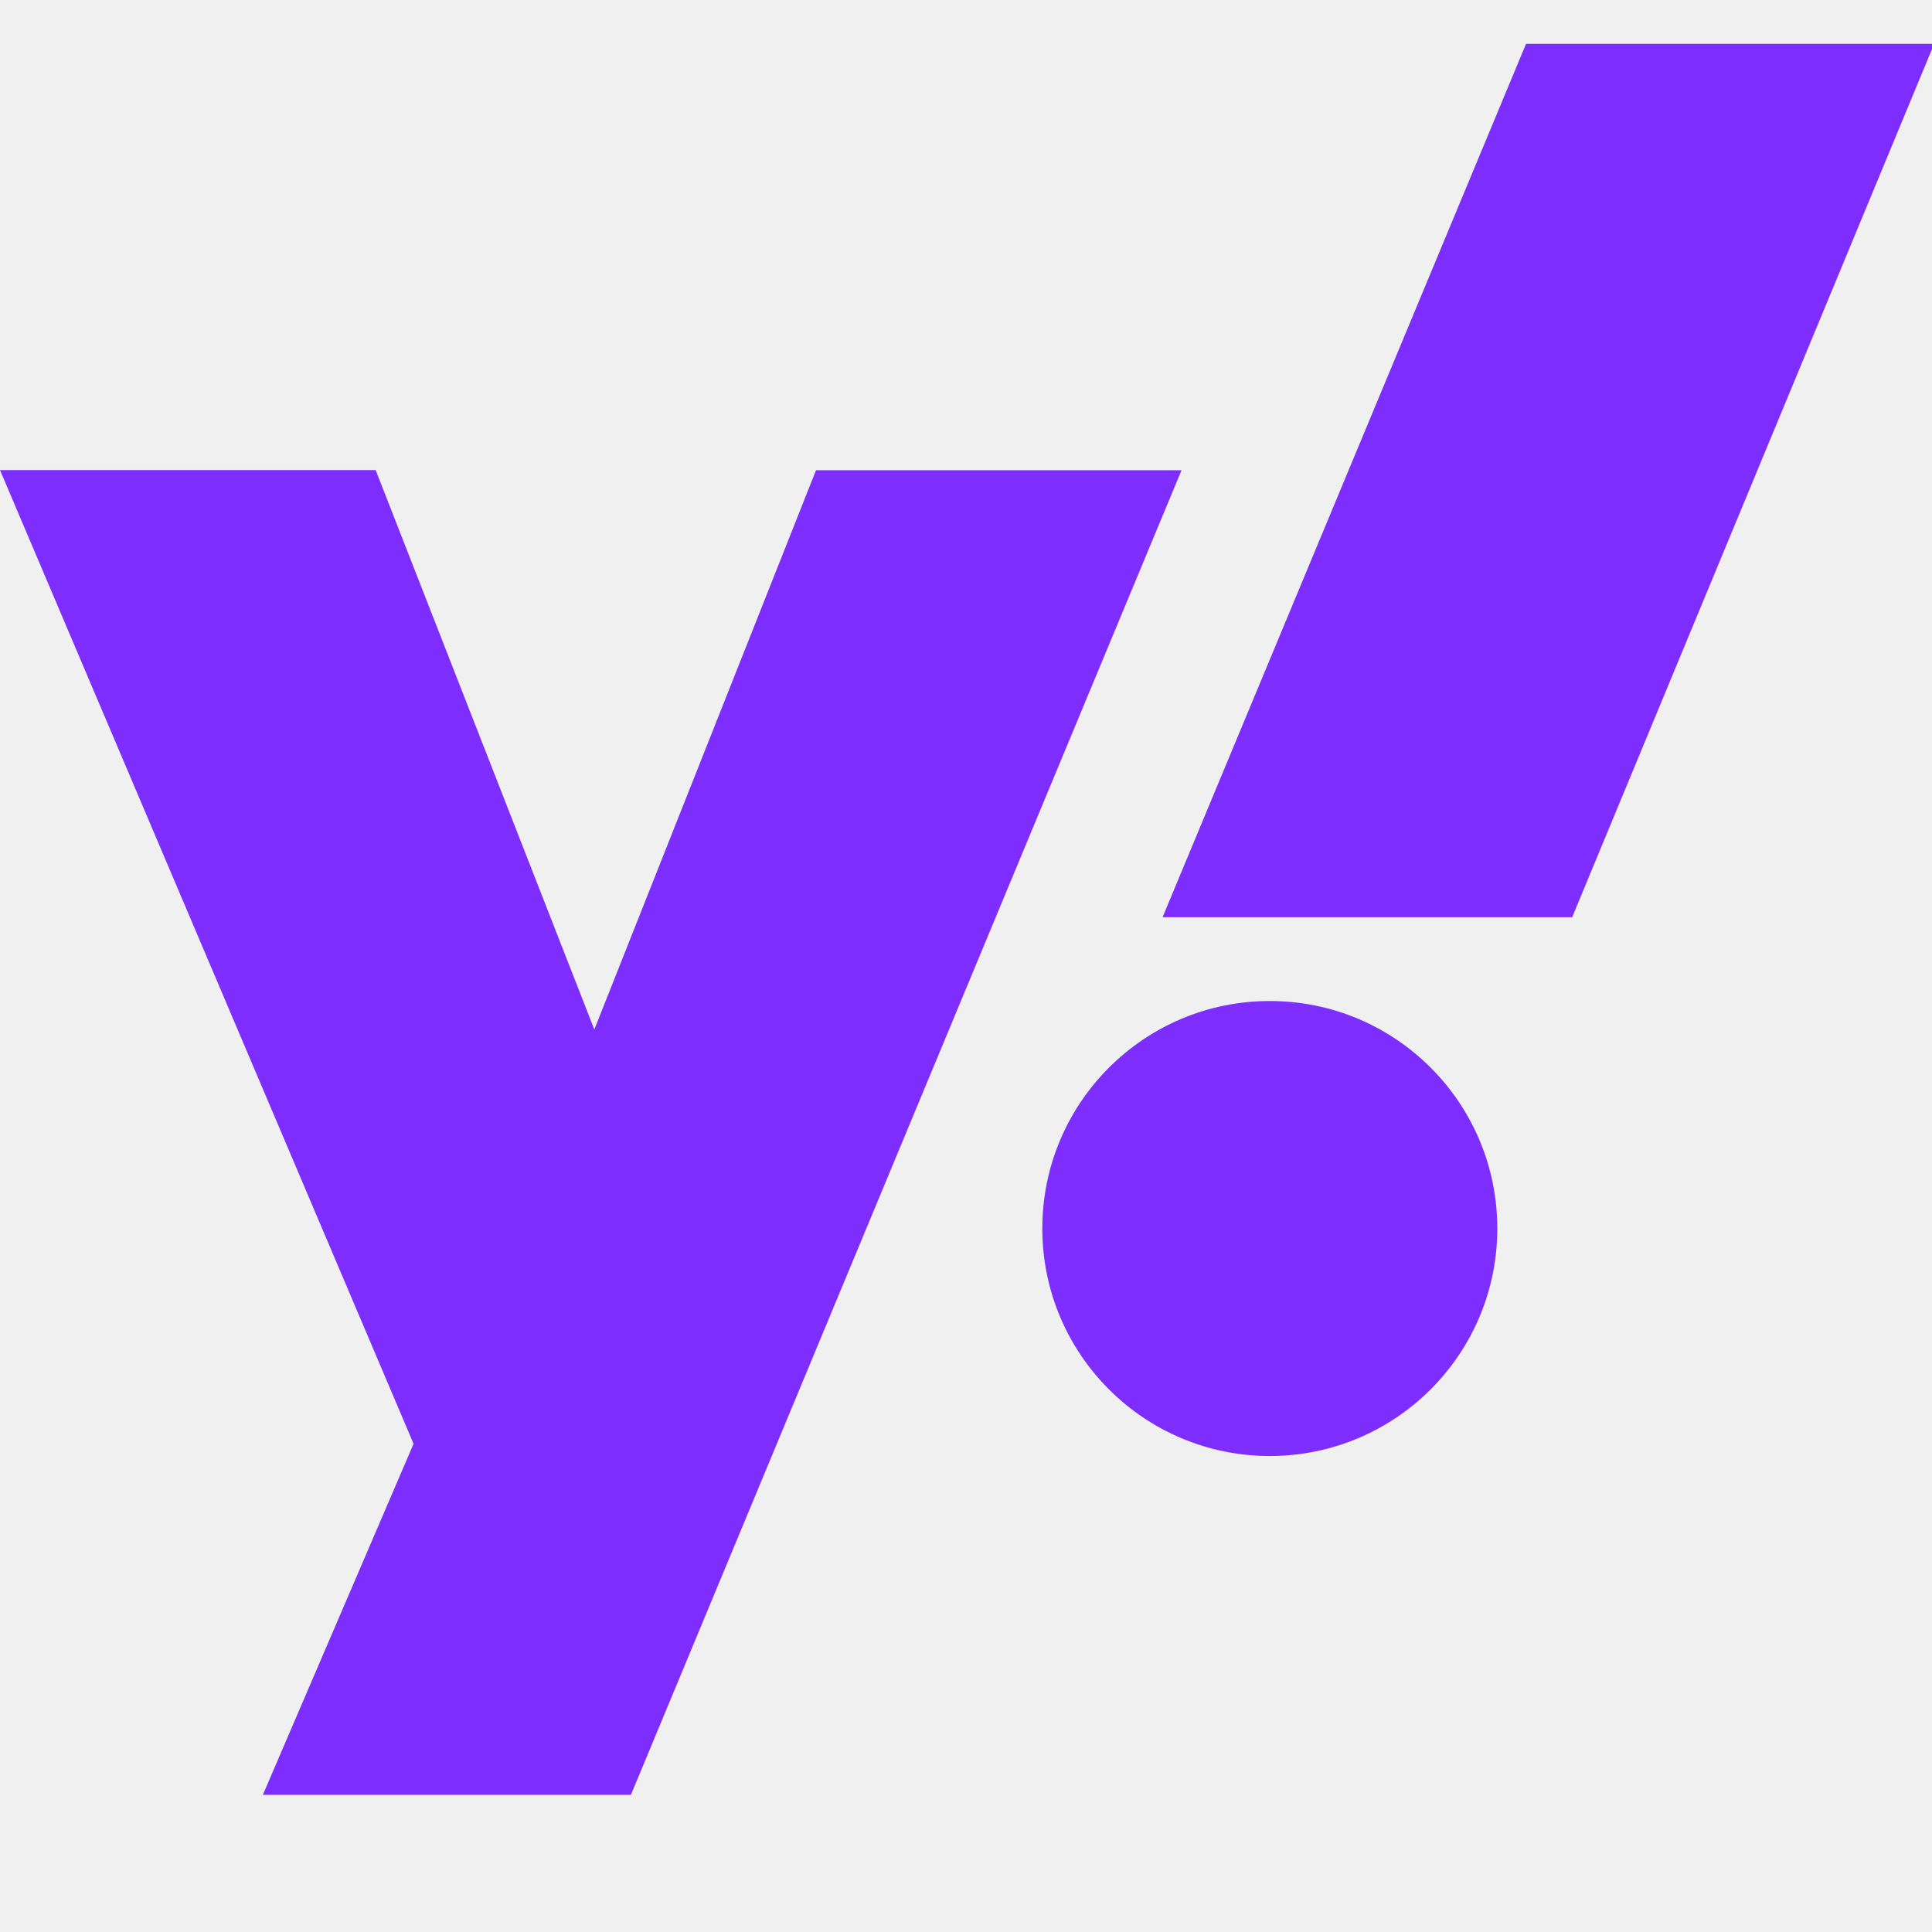
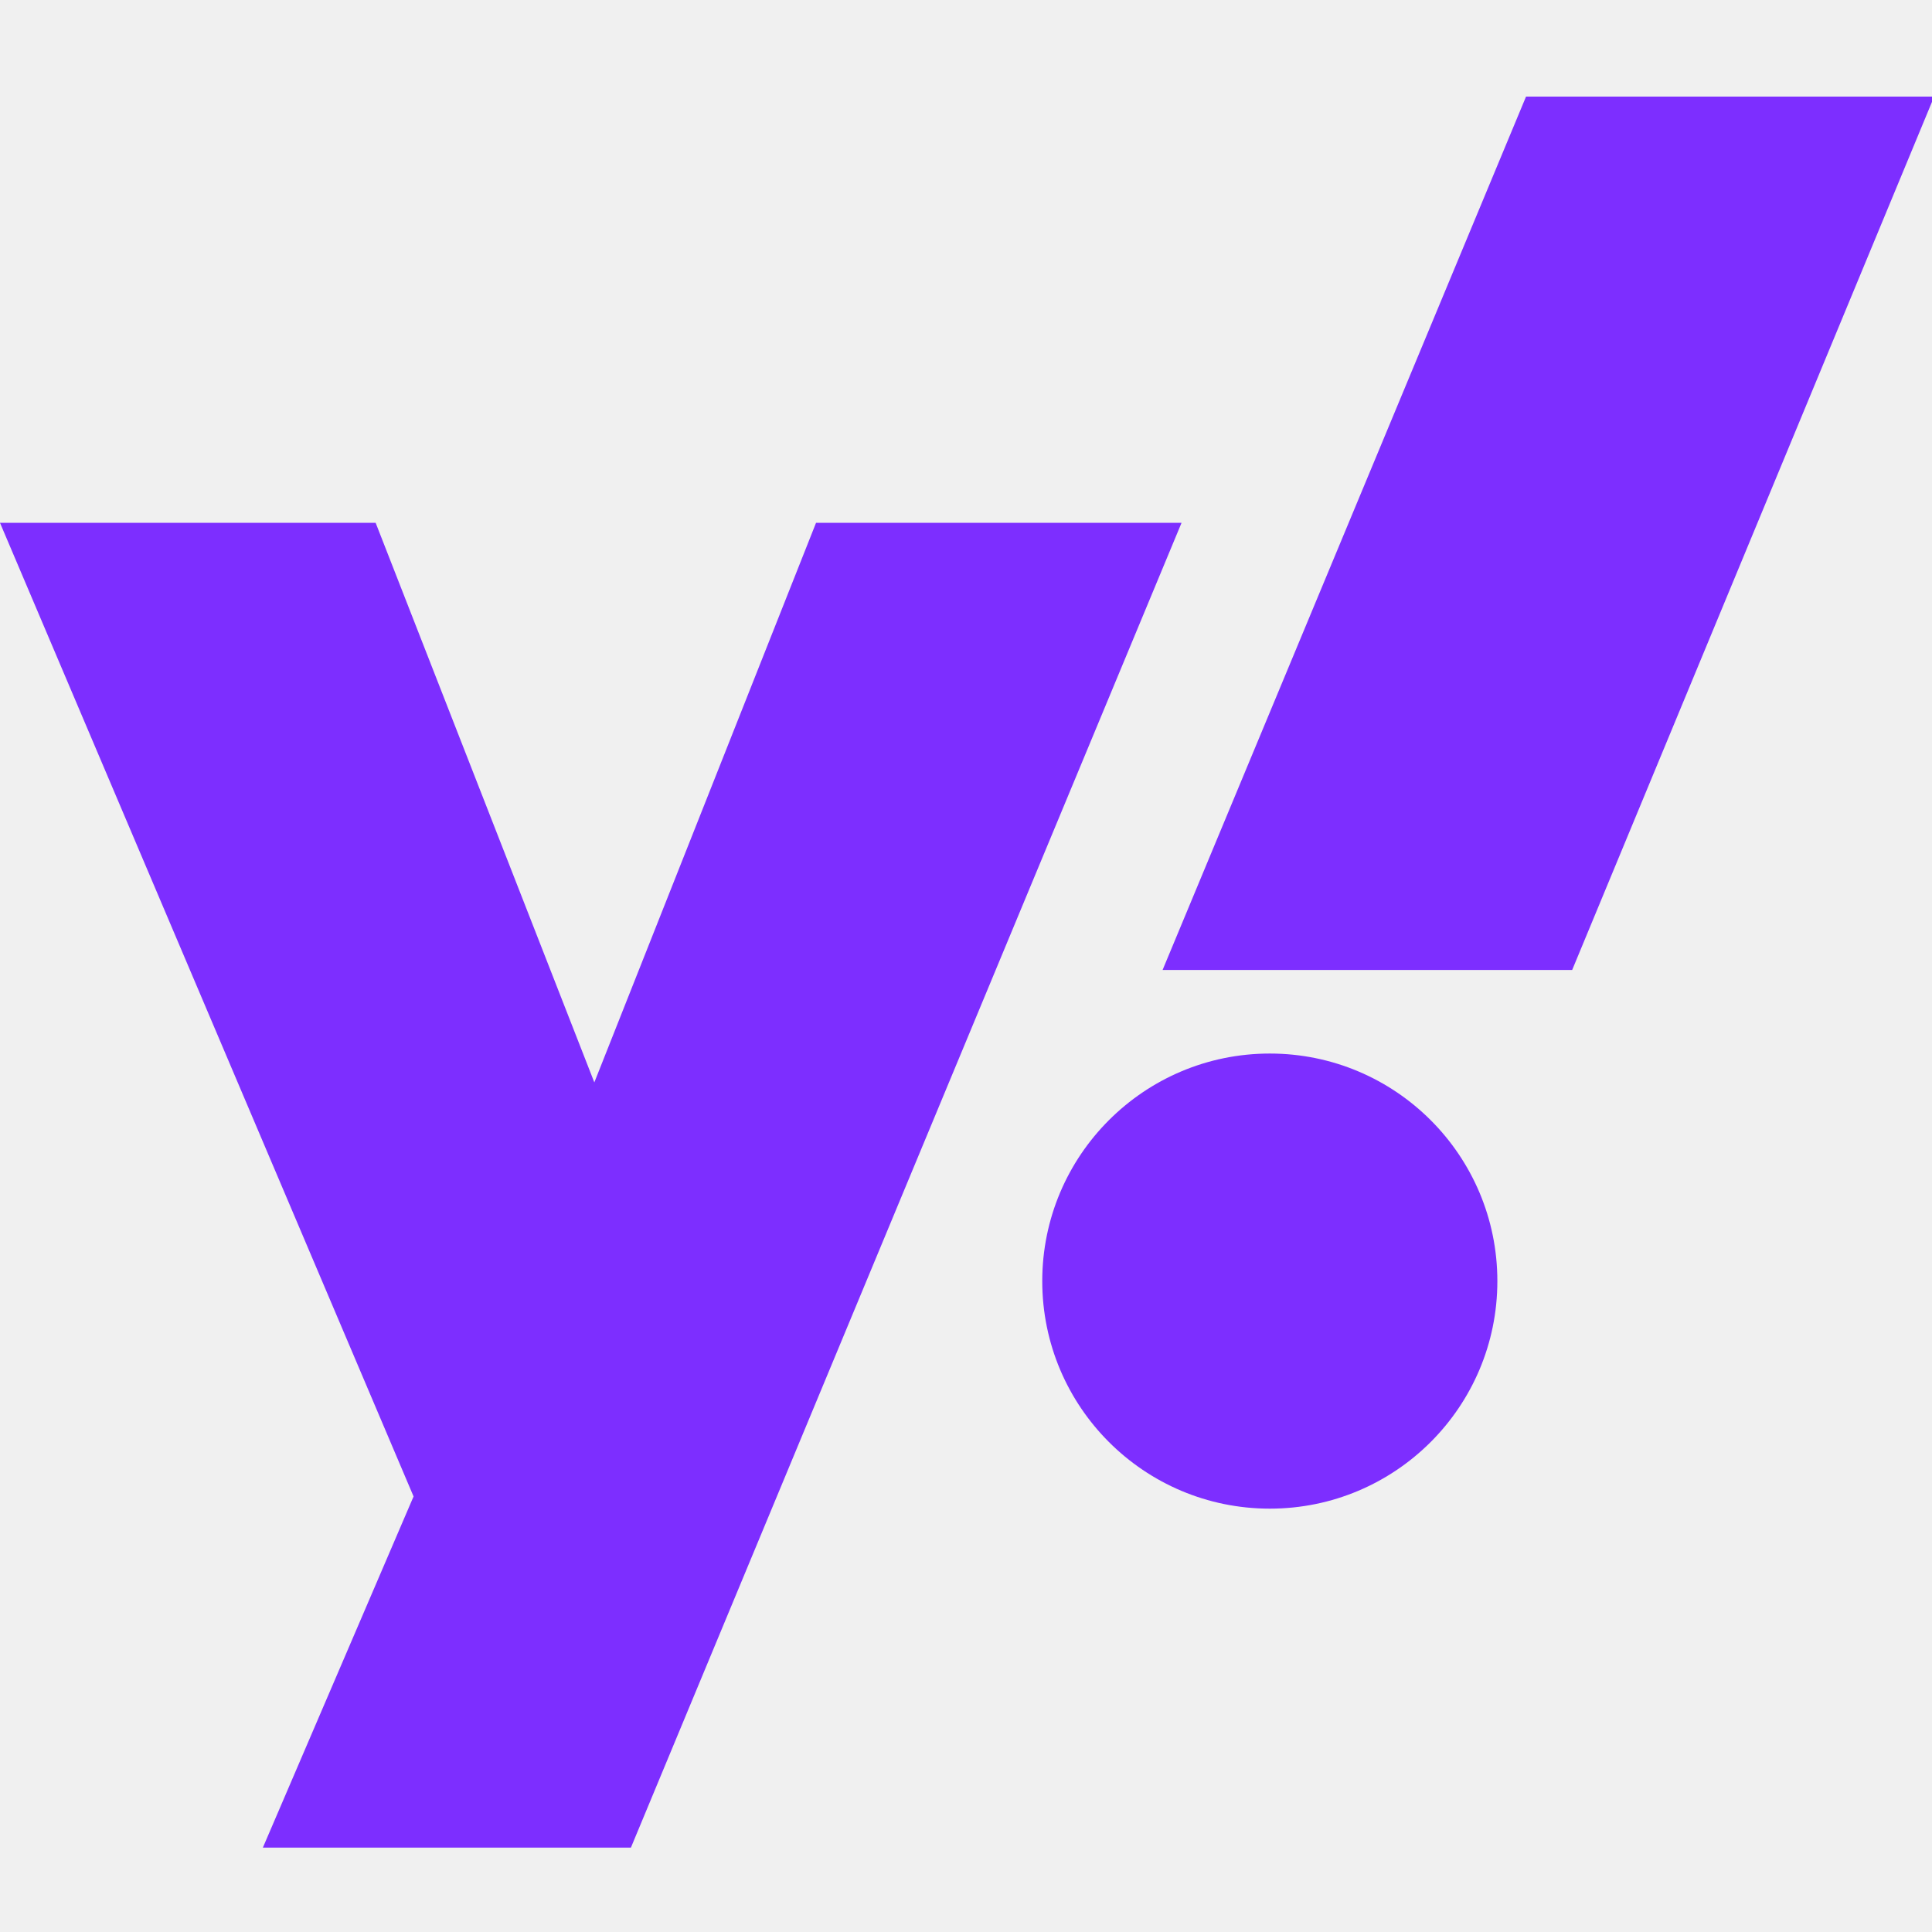
- <svg xmlns="http://www.w3.org/2000/svg" width="16" height="16" fill="none">
+ <svg xmlns="http://www.w3.org/2000/svg" width="16" height="16" fill="none" viewBox="0 0 16 16">
  <g clip-path="url(#a)">
-     <path fill="#7D2EFF" d="m12.638.363-3.01 7.233h3.392L16.018.363h-3.38ZM0 3.893l3.425 8.064-1.248 2.907h3.048l4.56-10.97H6.758L4.922 8.526 3.111 3.893H0ZM10.516 8.29a1.884 1.884 0 1 0 0 3.768 1.884 1.884 0 0 0 0-3.768Z" />
+     <path fill="#7D2EFF" d="m12.638.8-3.01 7.233h3.392L16.018.8h-3.38ZM0 4.33l3.425 8.063-1.248 2.908h3.048L9.785 4.33H6.758L4.922 8.964 3.111 4.33H0Zm10.516 4.395a1.884 1.884 0 1 0 0 3.769 1.884 1.884 0 0 0 0-3.769Z" />
  </g>
  <defs>
    <clipPath id="a">
      <path fill="#fff" d="M0 0h16v16H0z" />
    </clipPath>
  </defs>
</svg>
